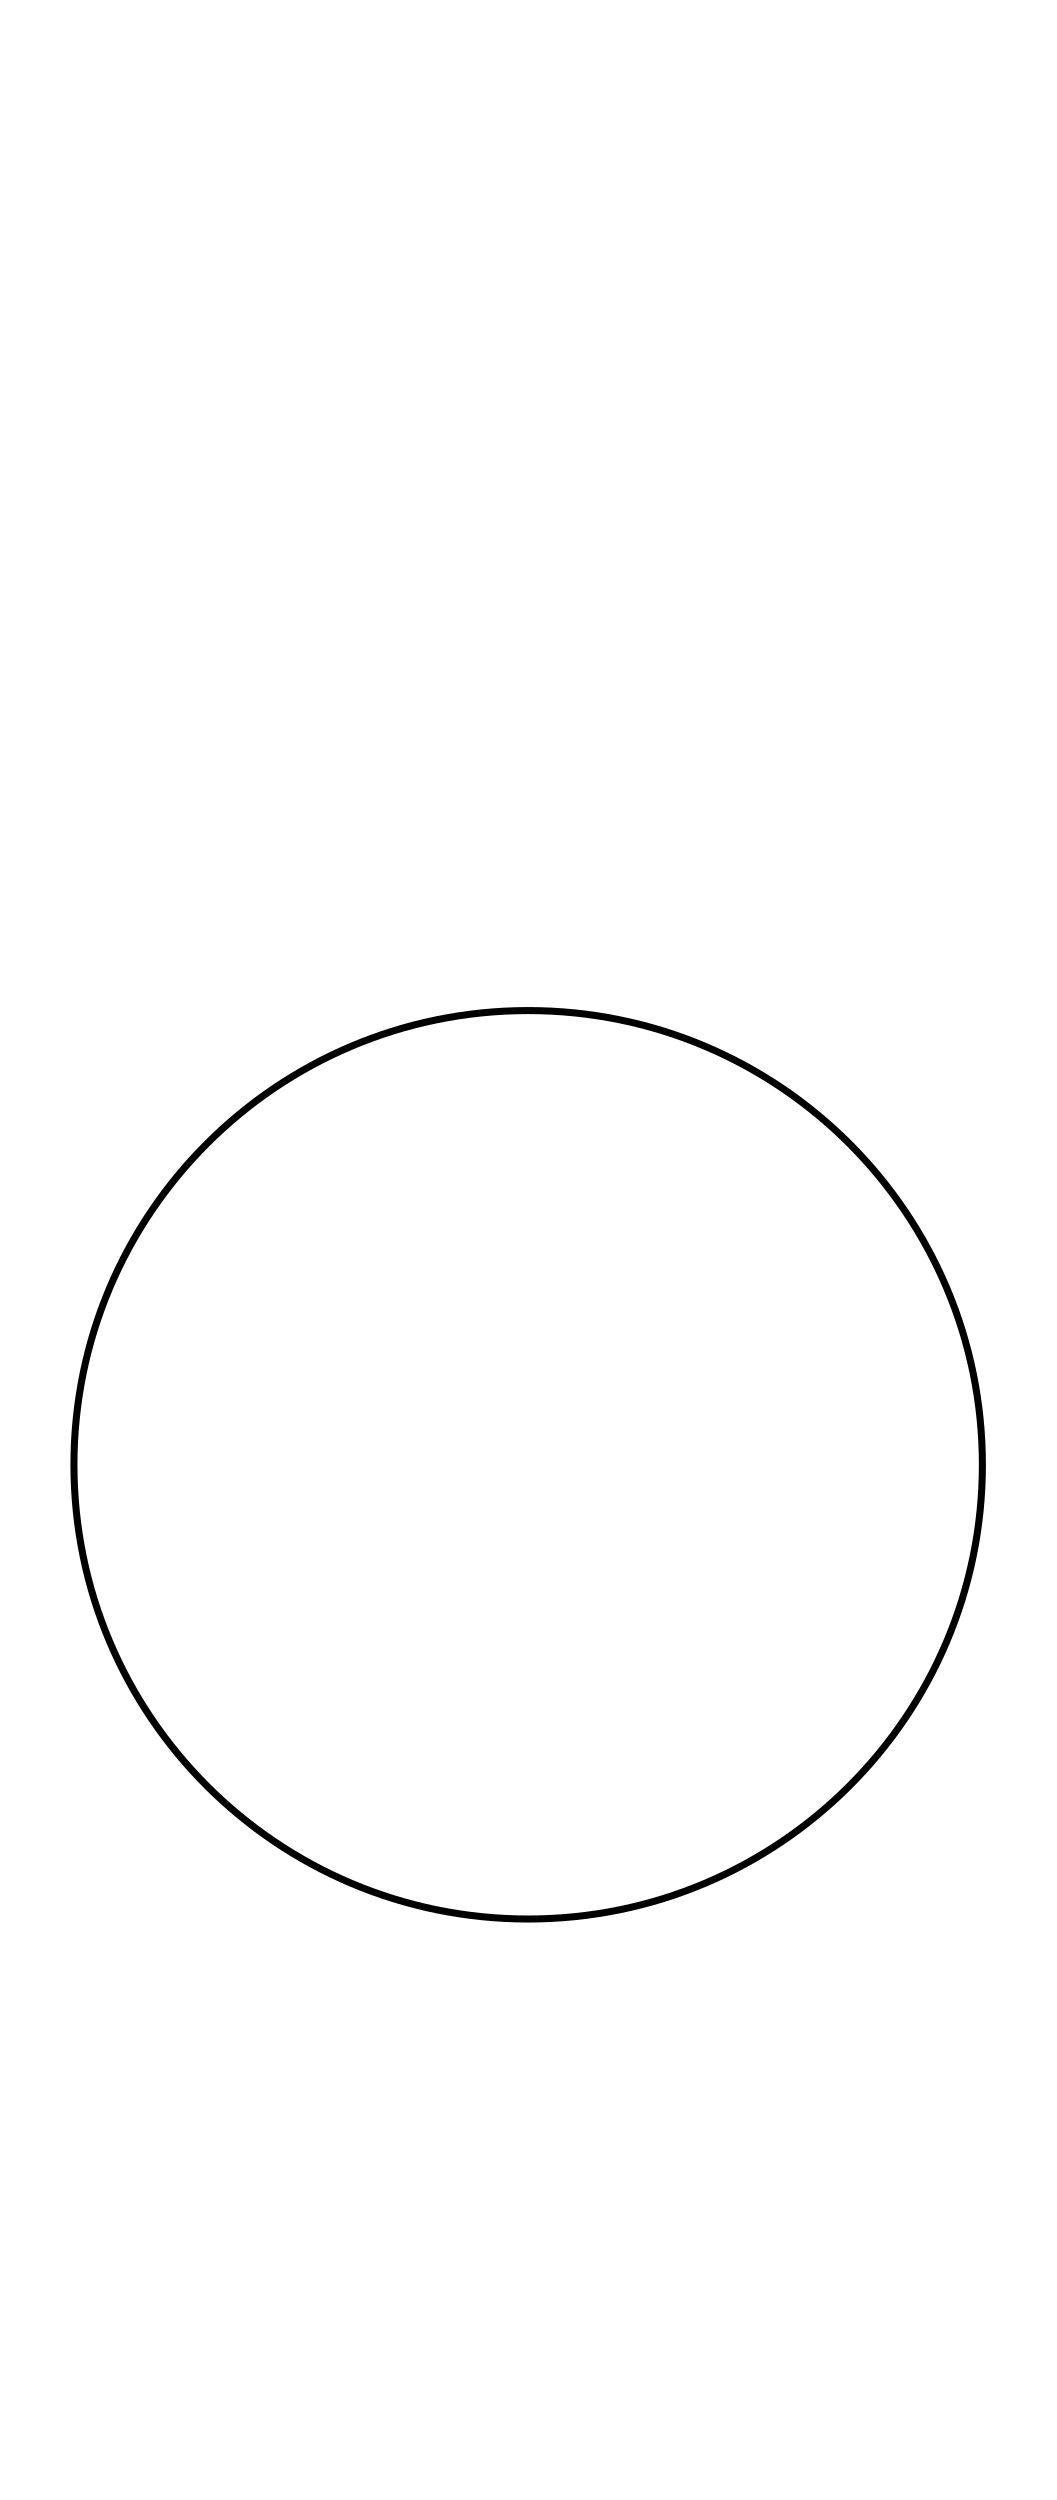
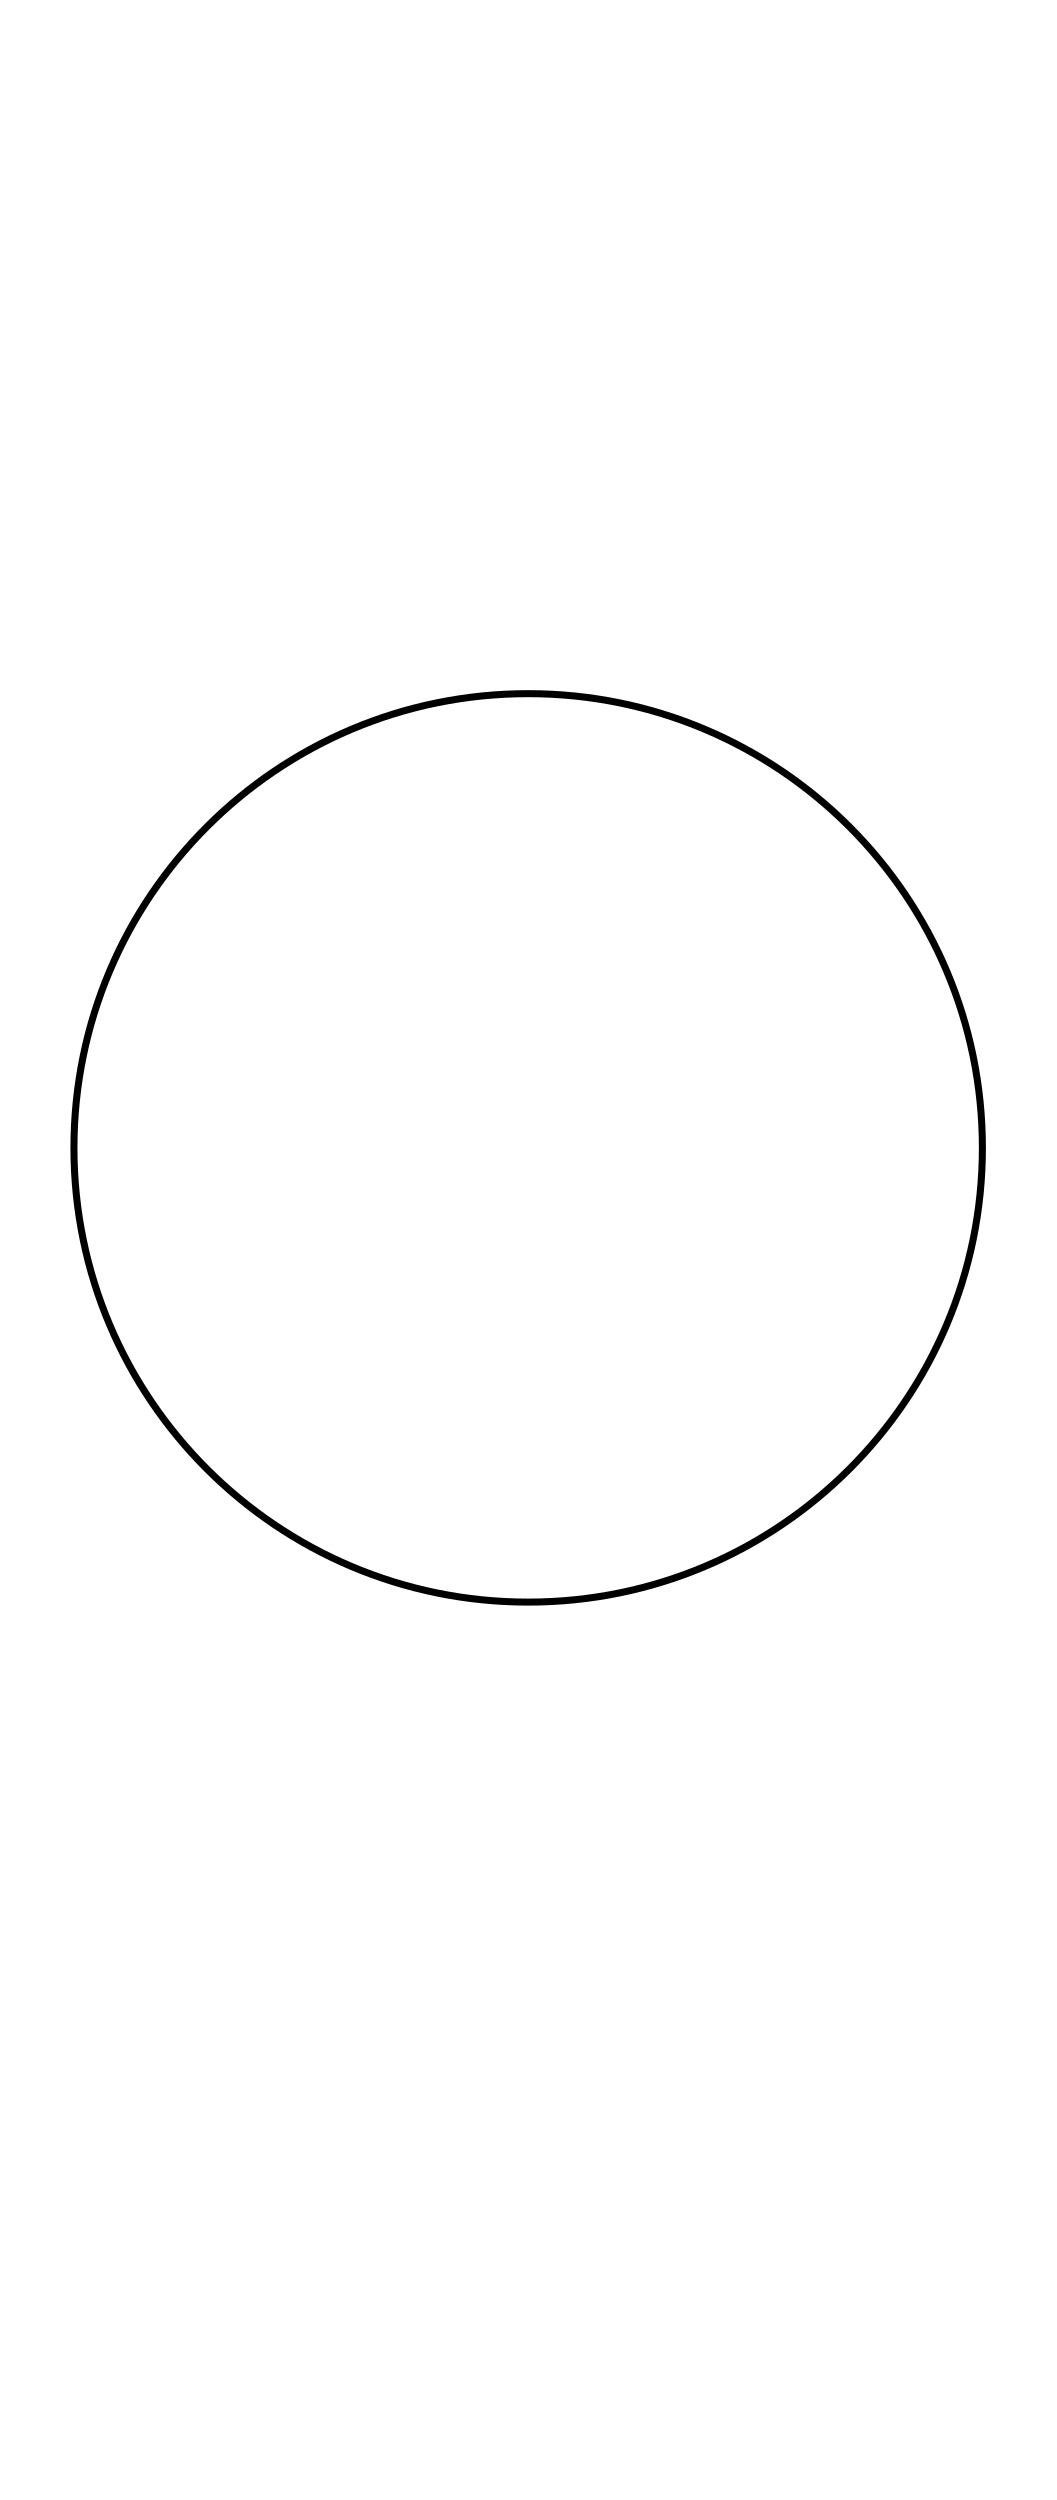
<svg xmlns="http://www.w3.org/2000/svg" width="150" height="355" viewBox="0 0 150 355" fill="none">
-   <path d="M139.5 208C139.5 243.622 110.622 272.5 75 272.5C39.378 272.5 10.5 243.622 10.5 208C10.5 172.378 39.378 143.5 75 143.5C110.622 143.5 139.5 172.378 139.5 208Z" fill="url(#paint0_linear_129_125)" stroke="black" />
+   <path d="M139.5 163C139.5 198.622 110.622 227.5 75 227.5C39.378 227.5 10.5 198.622 10.5 163C10.5 127.378 39.378 98.5 75 98.5C110.622 98.5 139.5 127.378 139.5 163Z" fill="url(#paint0_linear_129_125)" stroke="black" />
  <defs>
-     <linearGradient id="paint0_linear_129_125" x1="140" y1="152.014" x2="111.122" y2="283.174" gradientUnits="userSpaceOnUse">
+     <linearGradient id="paint0_linear_129_125" x1="140" y1="107.014" x2="111.122" y2="238.174" gradientUnits="userSpaceOnUse">
      <stop offset="0.285" stop-color="white" stop-opacity="0.4" />
      <stop offset="0.5" stop-color="white" stop-opacity="0.02" />
      <stop offset="0.68" stop-color="white" stop-opacity="0.4" />
    </linearGradient>
  </defs>
</svg>
